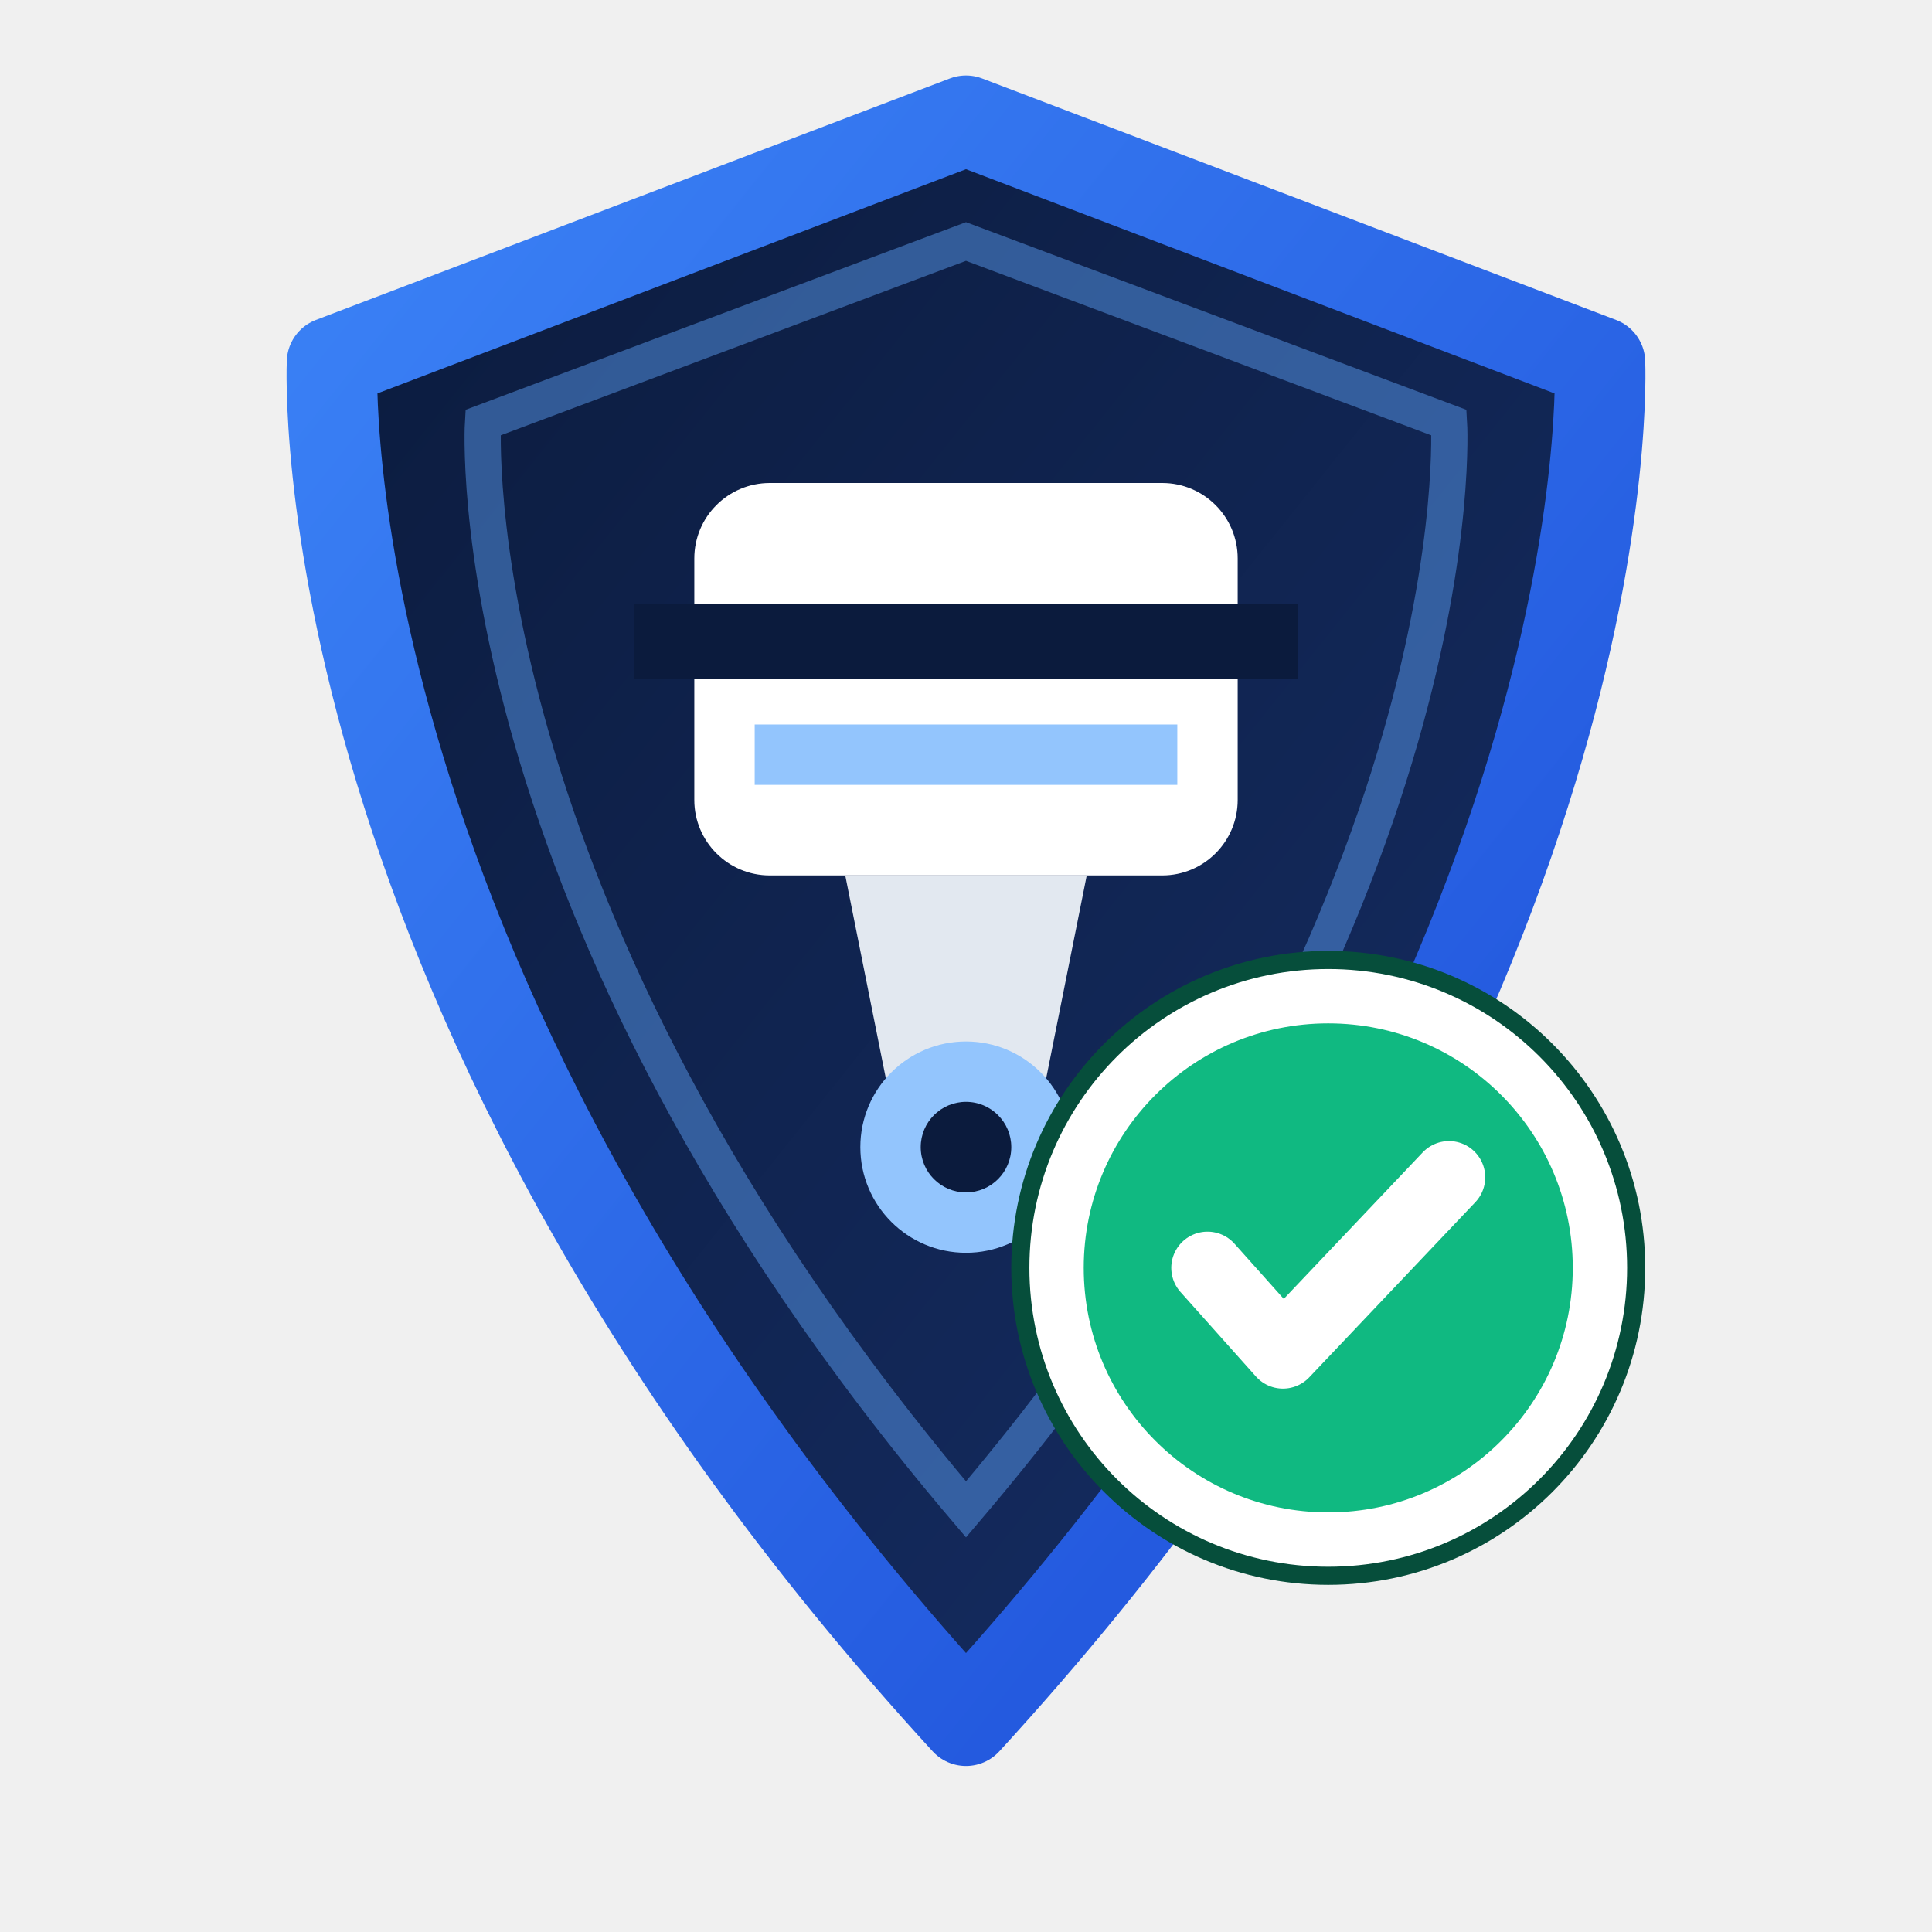
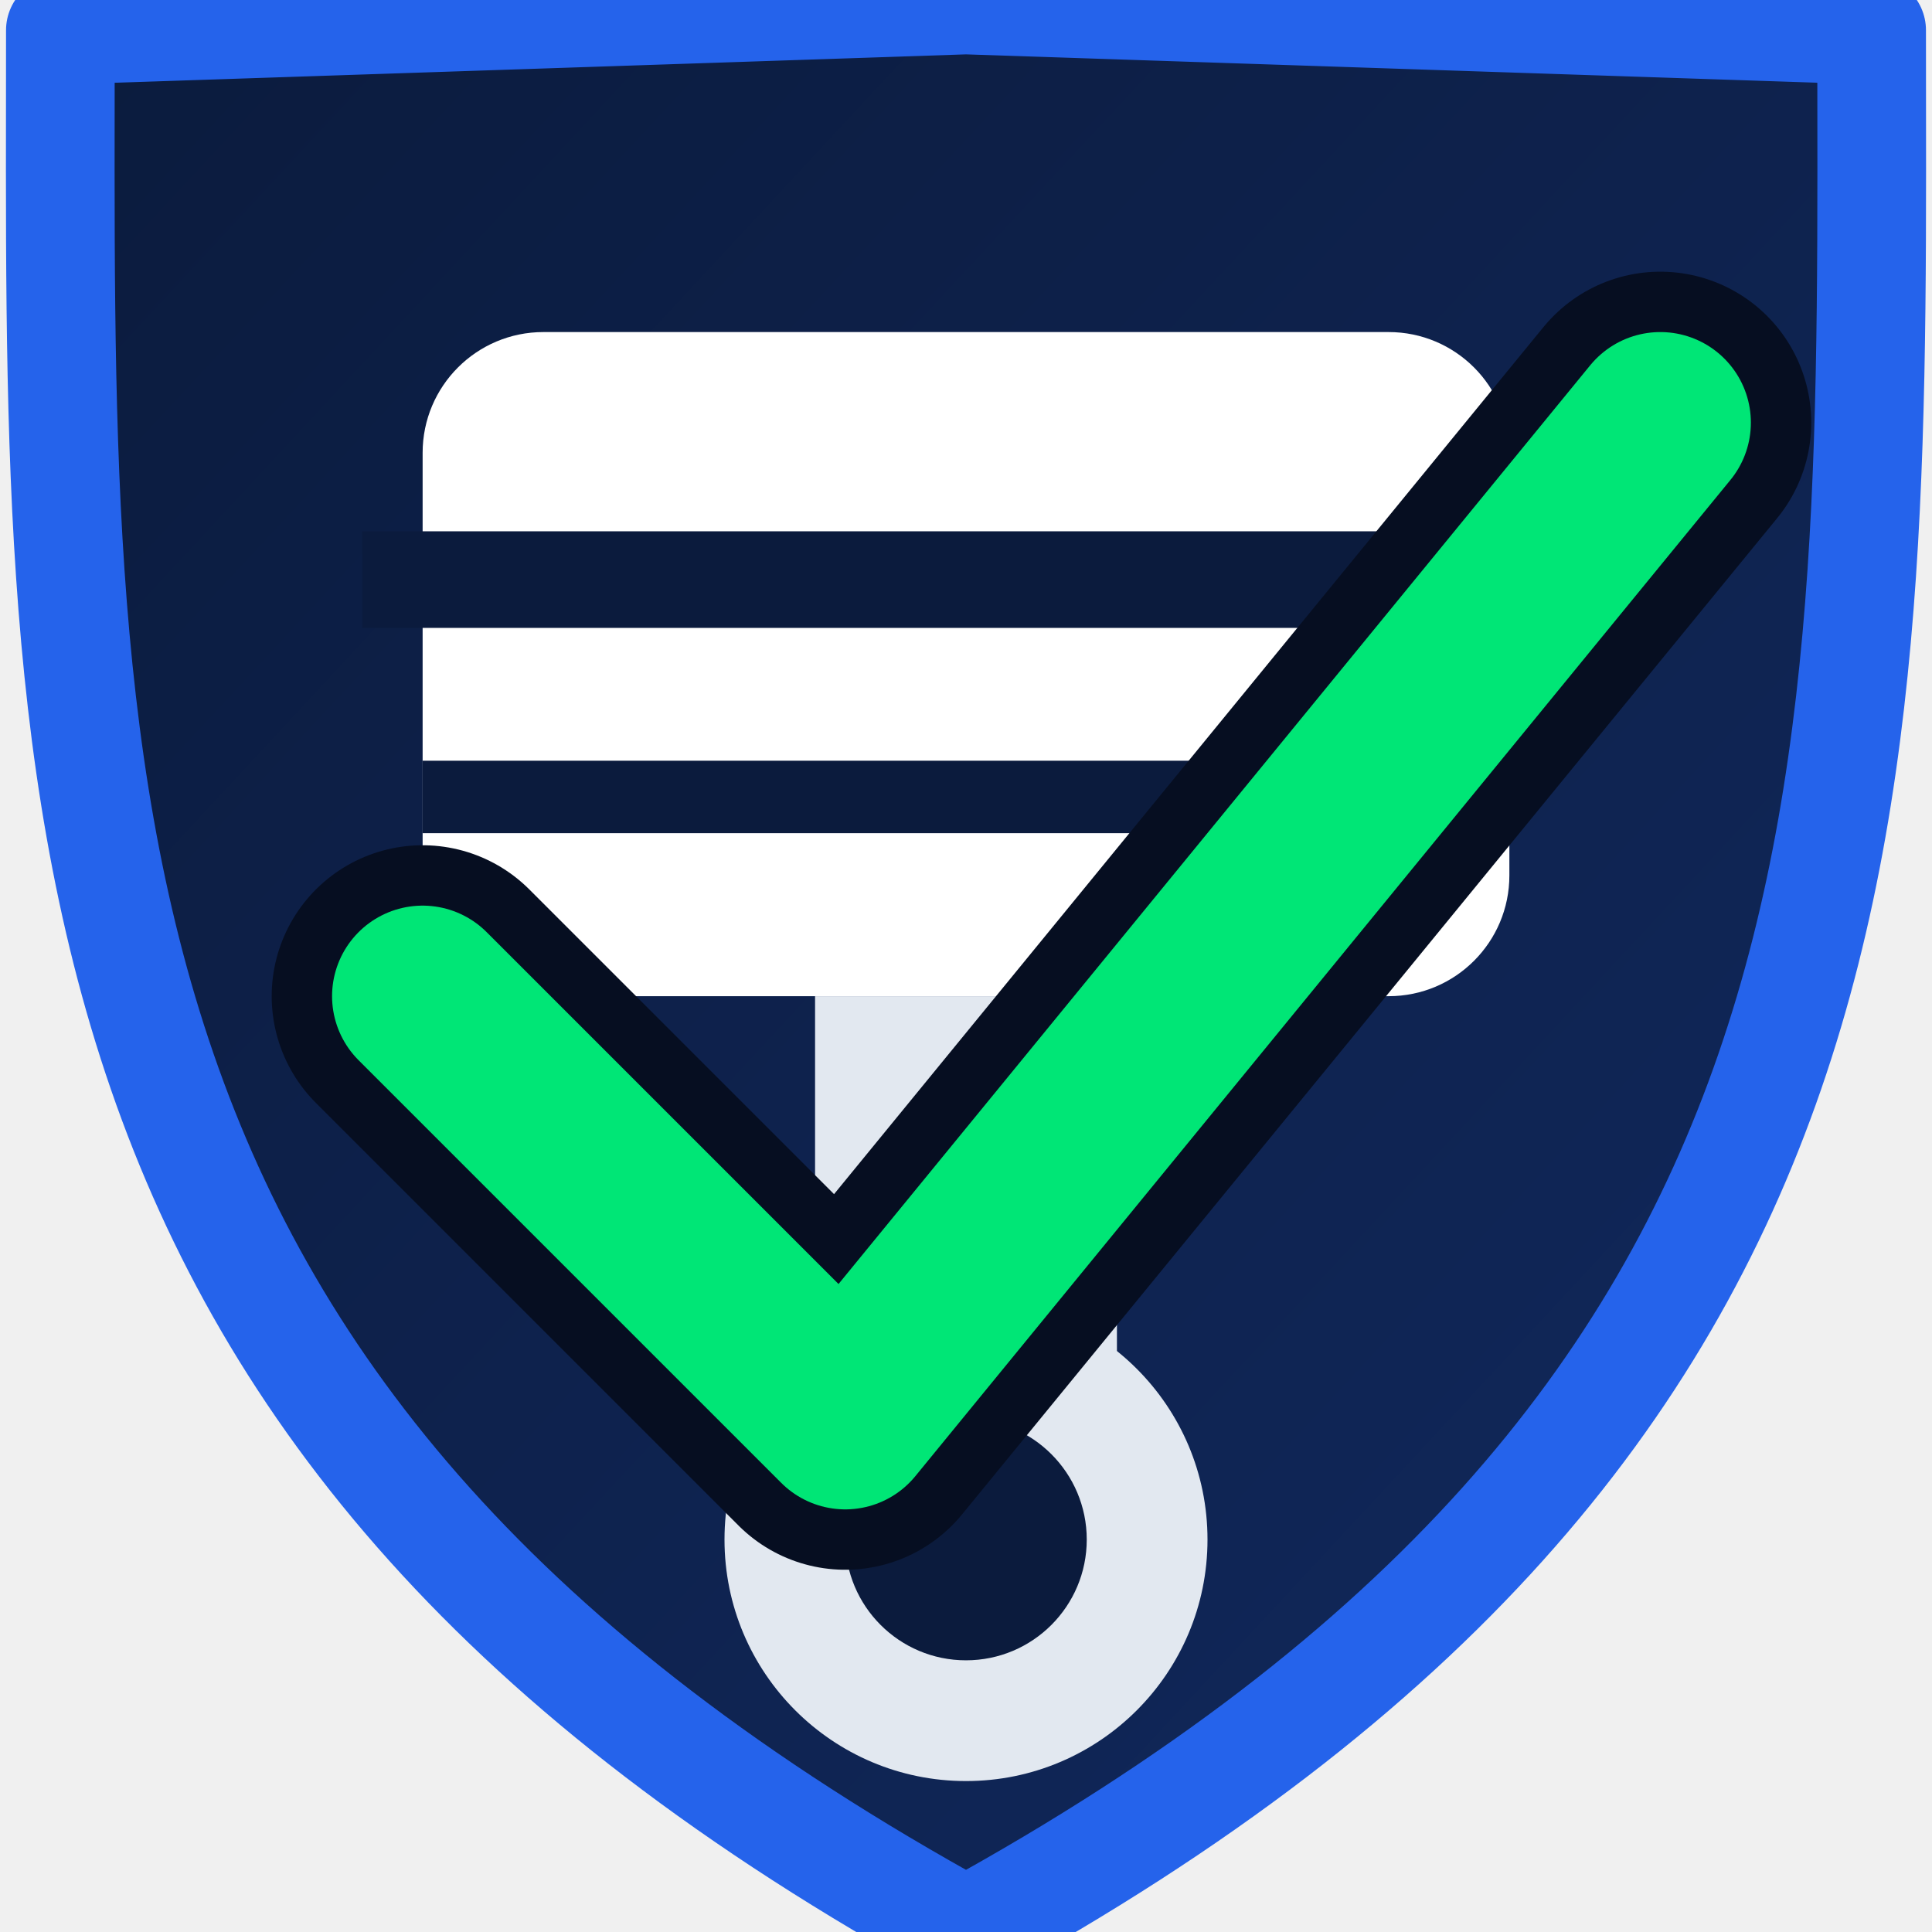
- <svg xmlns="http://www.w3.org/2000/svg" viewBox="0 0 64 64" width="64" height="64">
+ <svg xmlns="http://www.w3.org/2000/svg" viewBox="0 0 32 32" width="32" height="32">
  <defs>
-     <linearGradient id="shieldGrad" x1="0%" y1="0%" x2="100%" y2="100%">
+     <linearGradient id="shieldBg" x1="0%" y1="0%" x2="100%" y2="100%">
      <stop offset="0%" stop-color="#0B1B3D" />
-       <stop offset="100%" stop-color="#162E66" />
-     </linearGradient>
-     <linearGradient id="blueGlow" x1="0%" y1="0%" x2="100%" y2="100%">
-       <stop offset="0%" stop-color="#3B82F6" />
-       <stop offset="100%" stop-color="#1D4ED8" />
+       <stop offset="100%" stop-color="#11295E" />
    </linearGradient>
  </defs>
-   <path d="M32 4 L53 12 C53 12 54 33 32 57 C10 33 11 12 11 12 Z" fill="url(#shieldGrad)" stroke="url(#blueGlow)" stroke-width="3" stroke-linejoin="round" />
-   <path d="M32 8 L48 14 C48 14 49 30 32 50 C15 30 16 14 16 14 Z" fill="none" stroke="#60A5FA" stroke-width="1.2" opacity="0.45" />
-   <rect x="23" y="16" width="18" height="13" rx="2.5" fill="#FFFFFF" />
-   <rect x="21" y="20" width="22" height="2.5" fill="#0B1B3D" />
-   <rect x="25" y="24" width="14" height="2" fill="#93C5FD" />
-   <path d="M28 29 L30 39 H34 L36 29 Z" fill="#E2E8F0" />
-   <circle cx="32" cy="38" r="3.5" fill="#93C5FD" />
-   <circle cx="32" cy="38" r="1.5" fill="#0B1B3D" />
-   <circle cx="44" cy="42" r="10.5" fill="#064E3B" />
-   <circle cx="44" cy="42" r="9" fill="#10B981" stroke="#FFFFFF" stroke-width="1.8" />
-   <path d="M40 42 L42.5 44.8 L48 39" fill="none" stroke="#FFFFFF" stroke-width="2.4" stroke-linecap="round" stroke-linejoin="round" />
+   <path d="M1 0.5 L16 0 L31 0.5 C31 13 31.5 23.5 16 32 C0.5 23.5 1 13 1 0.5 Z" fill="url(#shieldBg)" stroke="#2563EB" stroke-width="1.8" stroke-linejoin="round" />
+   <rect x="7" y="5.5" width="18" height="11" rx="2" fill="#FFFFFF" />
+   <rect x="6" y="8.8" width="20" height="1.6" fill="#0B1B3D" />
+   <rect x="7" y="12.6" width="18" height="1.2" fill="#0B1B3D" />
+   <rect x="13.5" y="16.5" width="5" height="7.5" fill="#E2E8F0" />
+   <circle cx="16" cy="25.5" r="4" fill="#E2E8F0" />
+   <circle cx="16" cy="25.5" r="2" fill="#0B1B3D" />
+   <path d="M7 16.5 L14 23.5 L27.5 7" fill="none" stroke="#060E21" stroke-width="5" stroke-linecap="round" stroke-linejoin="round" />
+   <path d="M7 16.5 L14 23.5 L27.5 7" fill="none" stroke="#00E676" stroke-width="3" stroke-linecap="round" stroke-linejoin="round" />
</svg>
